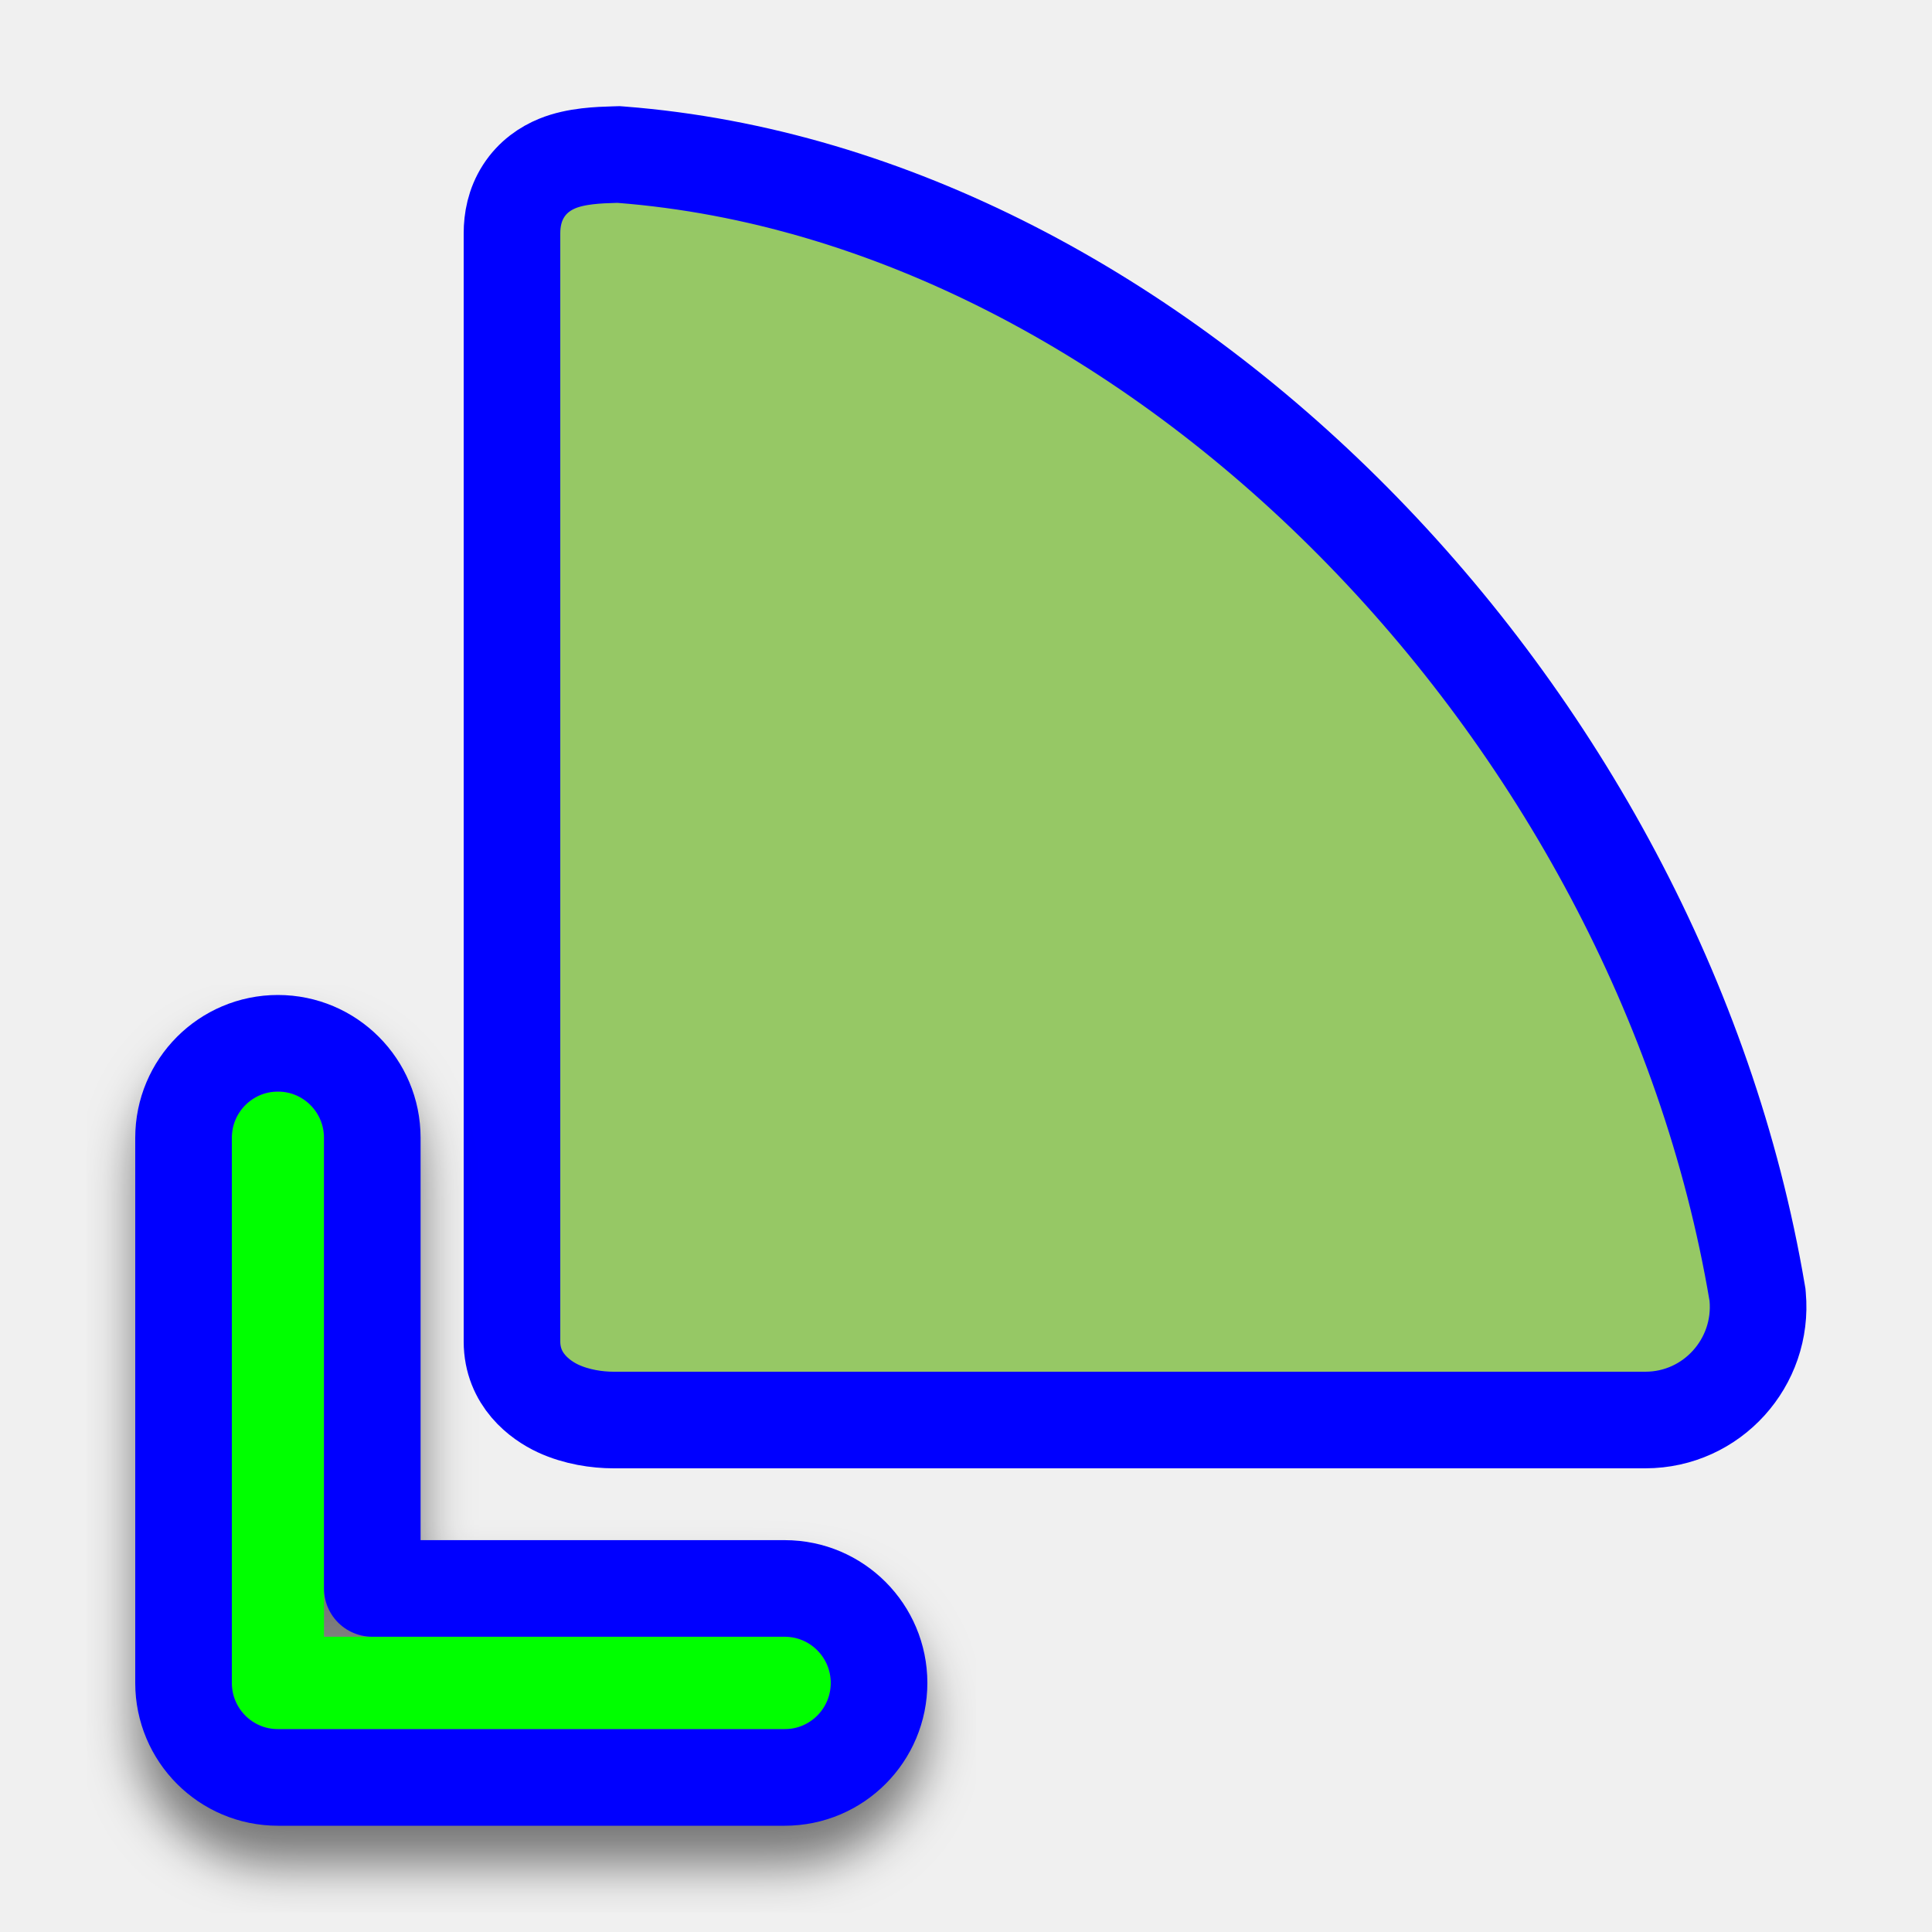
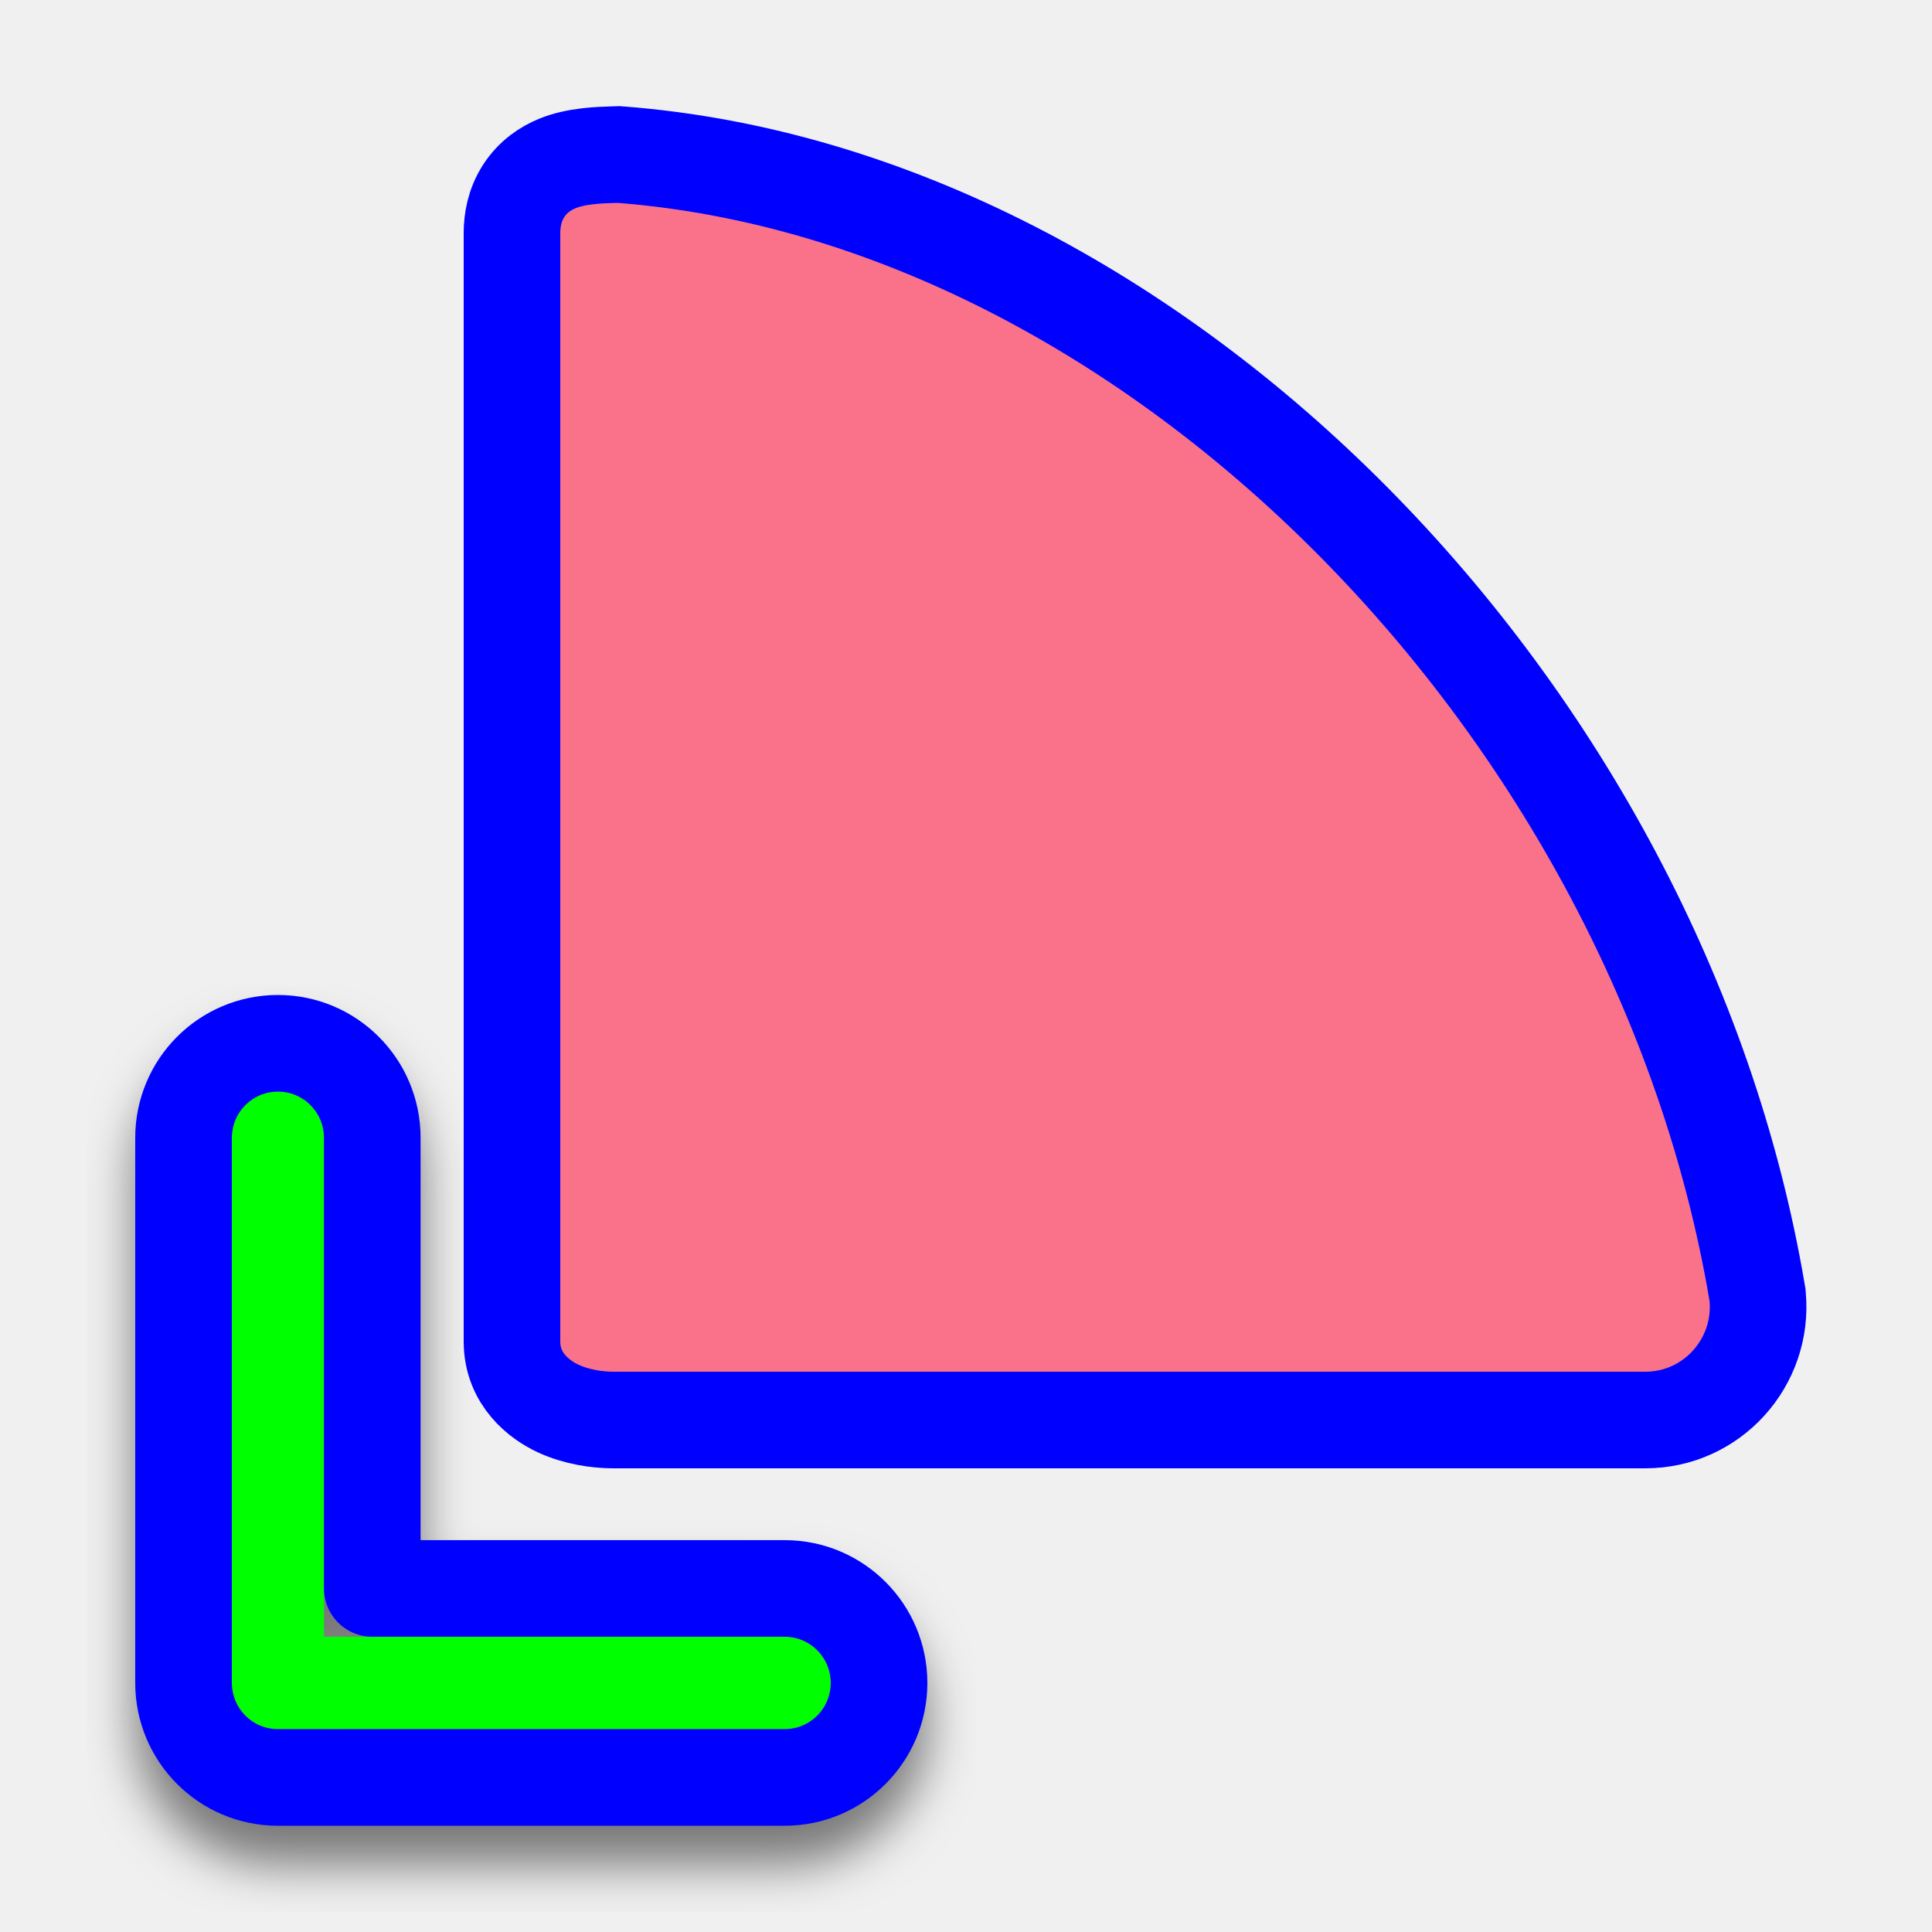
<svg xmlns="http://www.w3.org/2000/svg" width="200" height="200" viewBox="0 0 200 200" fill="none">
  <g clip-path="url(#clip0_55_48)">
-     <path d="M170.329 147H170.333C177.228 146.994 182.565 141.046 181.952 134.225L181.935 134.031L181.902 133.839C176.792 103.6 161.2 75.294 140.114 54.01C119.046 32.743 92.175 18.182 64.299 16.015L64.028 15.994L63.757 16.002C63.694 16.004 63.629 16.006 63.563 16.008C62.02 16.054 59.65 16.125 57.701 16.922C56.485 17.418 55.16 18.286 54.206 19.771C53.273 21.222 53 22.789 53 24.152V138.864C53 142.837 55.93 144.949 57.765 145.803C59.681 146.694 61.823 147 63.511 147C63.512 147 63.512 147 63.512 147H170.329Z" fill="#96C865" stroke="#0000FF" stroke-width="10" />
+     <path d="M170.329 147H170.333C177.228 146.994 182.565 141.046 181.952 134.225L181.935 134.031L181.902 133.839C176.792 103.6 161.2 75.294 140.114 54.01C119.046 32.743 92.175 18.182 64.299 16.015L64.028 15.994L63.757 16.002C63.694 16.004 63.629 16.006 63.563 16.008C62.02 16.054 59.65 16.125 57.701 16.922C56.485 17.418 55.16 18.286 54.206 19.771C53.273 21.222 53 22.789 53 24.152V138.864C53 142.837 55.93 144.949 57.765 145.803C59.681 146.694 61.823 147 63.511 147C63.512 147 63.512 147 63.512 147H170.329Z" fill="#F9728A" stroke="#0000FF" stroke-width="10" />
    <g filter="url(#filter0_d_55_48)">
      <path fill-rule="evenodd" clip-rule="evenodd" d="M28.769 113C31.403 113 33.538 115.141 33.538 117.783V169.435H81.231C83.865 169.435 86 171.576 86 174.217C86 176.859 83.865 179 81.231 179H28.769C26.135 179 24 176.859 24 174.217V117.783C24 115.141 26.135 113 28.769 113Z" fill="#00FF00" />
      <path d="M38.538 117.783C38.538 112.393 34.178 108 28.769 108C23.361 108 19 112.393 19 117.783V174.217C19 179.607 23.361 184 28.769 184H81.231C86.639 184 91 179.607 91 174.217C91 168.828 86.639 164.435 81.231 164.435H38.538V117.783Z" stroke="#0000FF" stroke-width="10" stroke-linecap="round" stroke-linejoin="round" />
    </g>
  </g>
  <defs>
    <filter id="filter0_d_55_48" x="9" y="102" width="92" height="96" filterUnits="userSpaceOnUse" color-interpolation-filters="sRGB">
      <feFlood flood-opacity="0" result="BackgroundImageFix" />
      <feColorMatrix in="SourceAlpha" type="matrix" values="0 0 0 0 0 0 0 0 0 0 0 0 0 0 0 0 0 0 127 0" result="hardAlpha" />
      <feOffset dy="4" />
      <feGaussianBlur stdDeviation="2.5" />
      <feColorMatrix type="matrix" values="0 0 0 0 0 0 0 0 0 0 0 0 0 0 0 0 0 0 0.5 0" />
      <feBlend mode="normal" in2="BackgroundImageFix" result="effect1_dropShadow_55_48" />
      <feBlend mode="normal" in="SourceGraphic" in2="effect1_dropShadow_55_48" result="shape" />
    </filter>
    <clipPath id="clip0_55_48">
      <rect width="200" height="200" fill="white" />
    </clipPath>
  </defs>
</svg>
